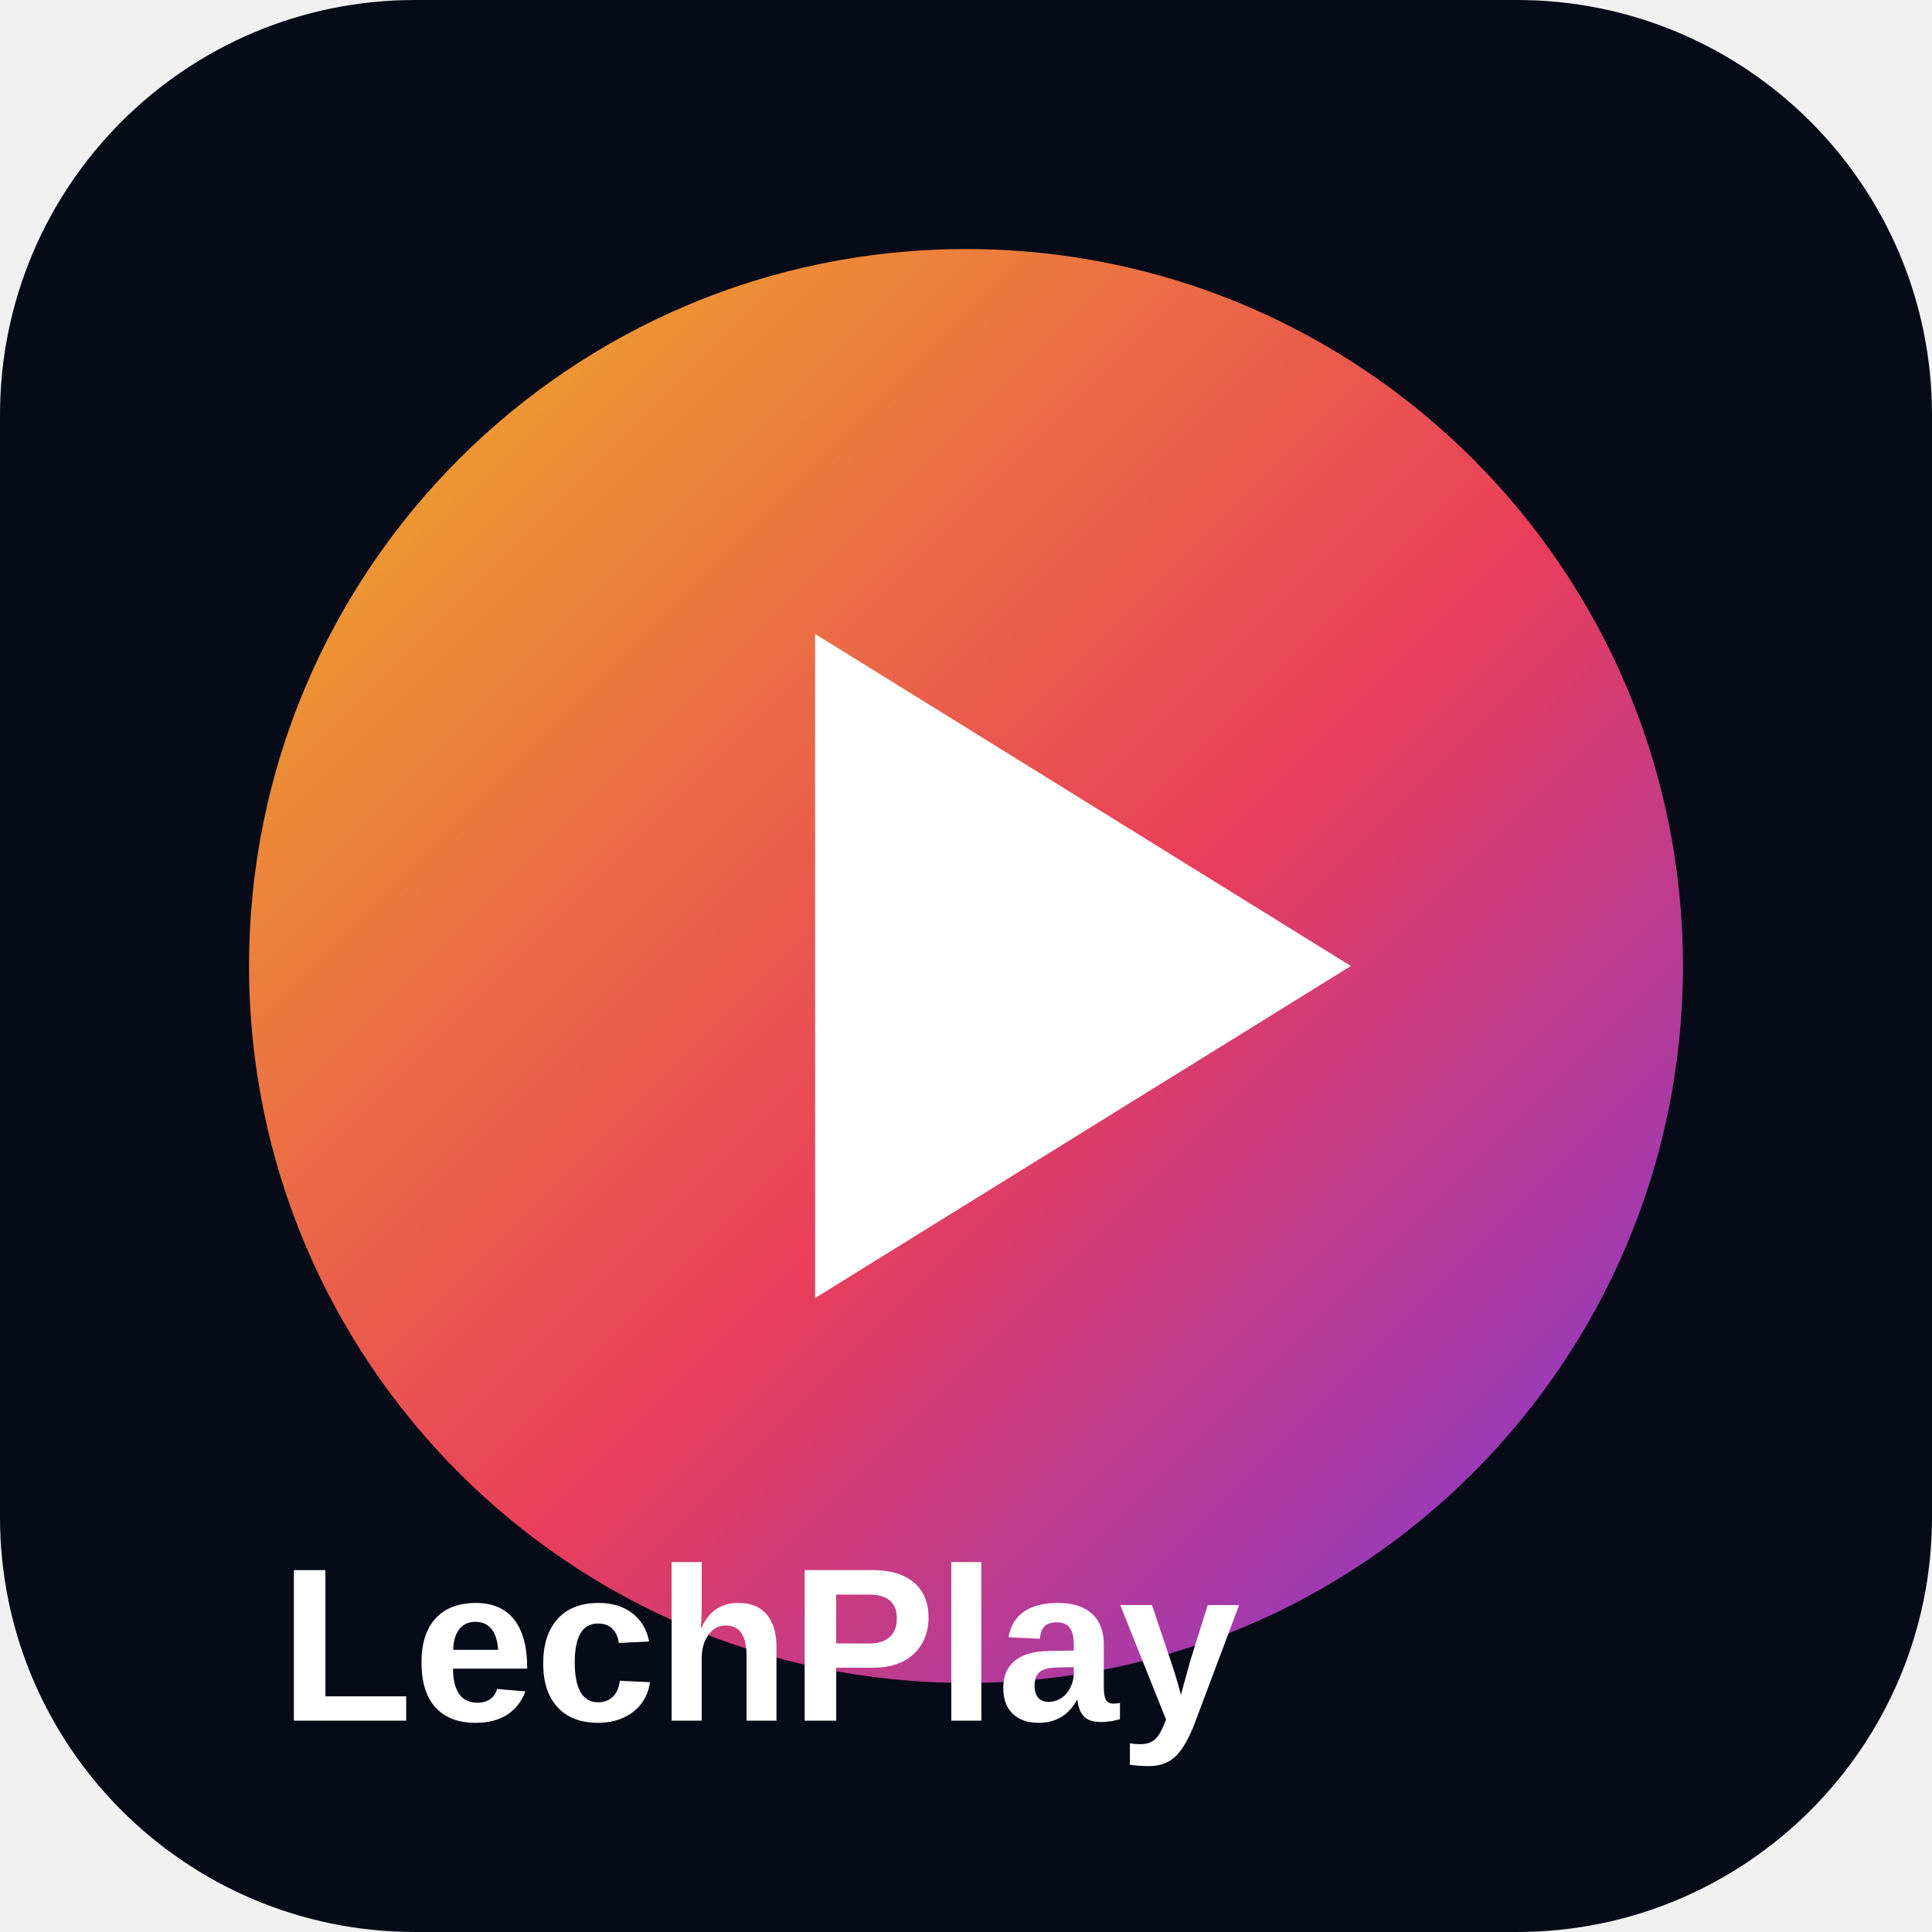
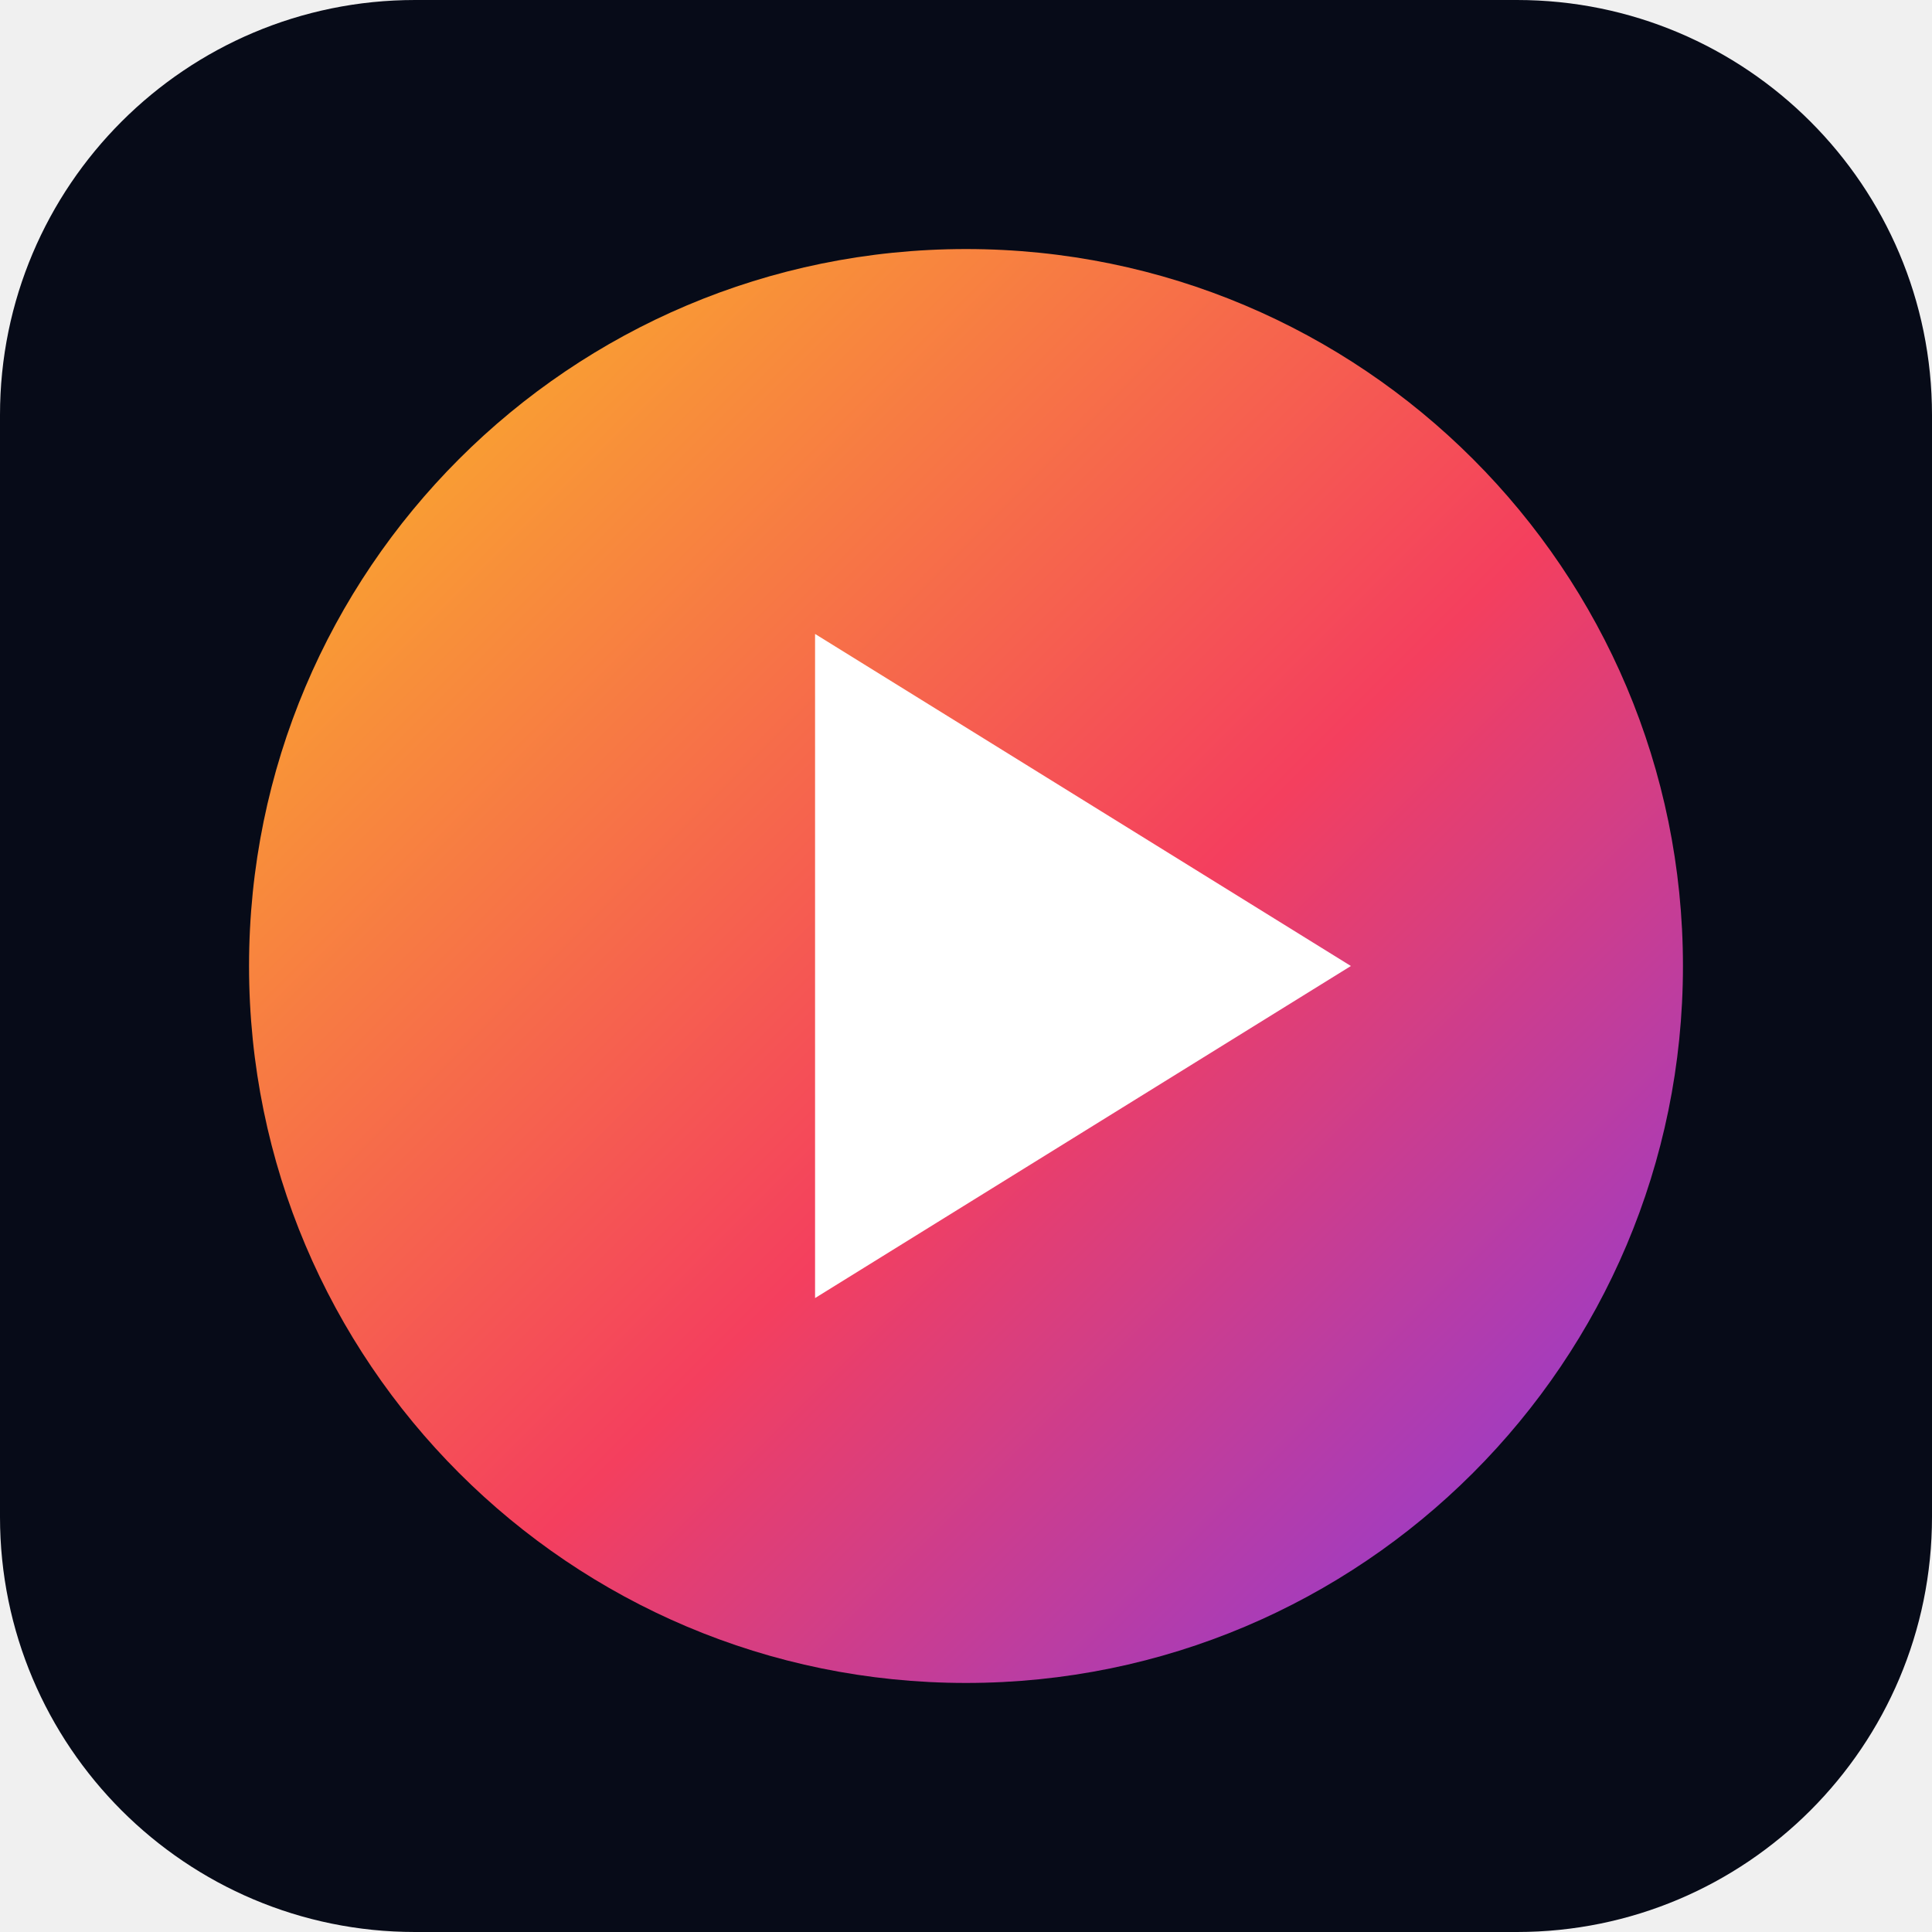
<svg xmlns="http://www.w3.org/2000/svg" viewBox="0 0 512 512">
  <defs>
    <linearGradient id="g" x1="0" x2="1" y1="0" y2="1">
      <stop stop-color="#fbbf24" />
      <stop offset=".55" stop-color="#f43f5e" />
      <stop offset="1" stop-color="#7c3aed" />
    </linearGradient>
  </defs>
  <rect width="512" height="512" rx="110" fill="#070b18" />
-   <circle cx="256" cy="256" r="190" fill="url(#g)" opacity=".95" />
+   <circle cx="256" cy="256" r="190" fill="url(#g)" />
  <path d="M216 168v176l142-88-142-88z" fill="white" />
-   <text x="74" y="456" fill="white" font-size="58" font-family="Arial" font-weight="900">LechPlay</text>
</svg>
